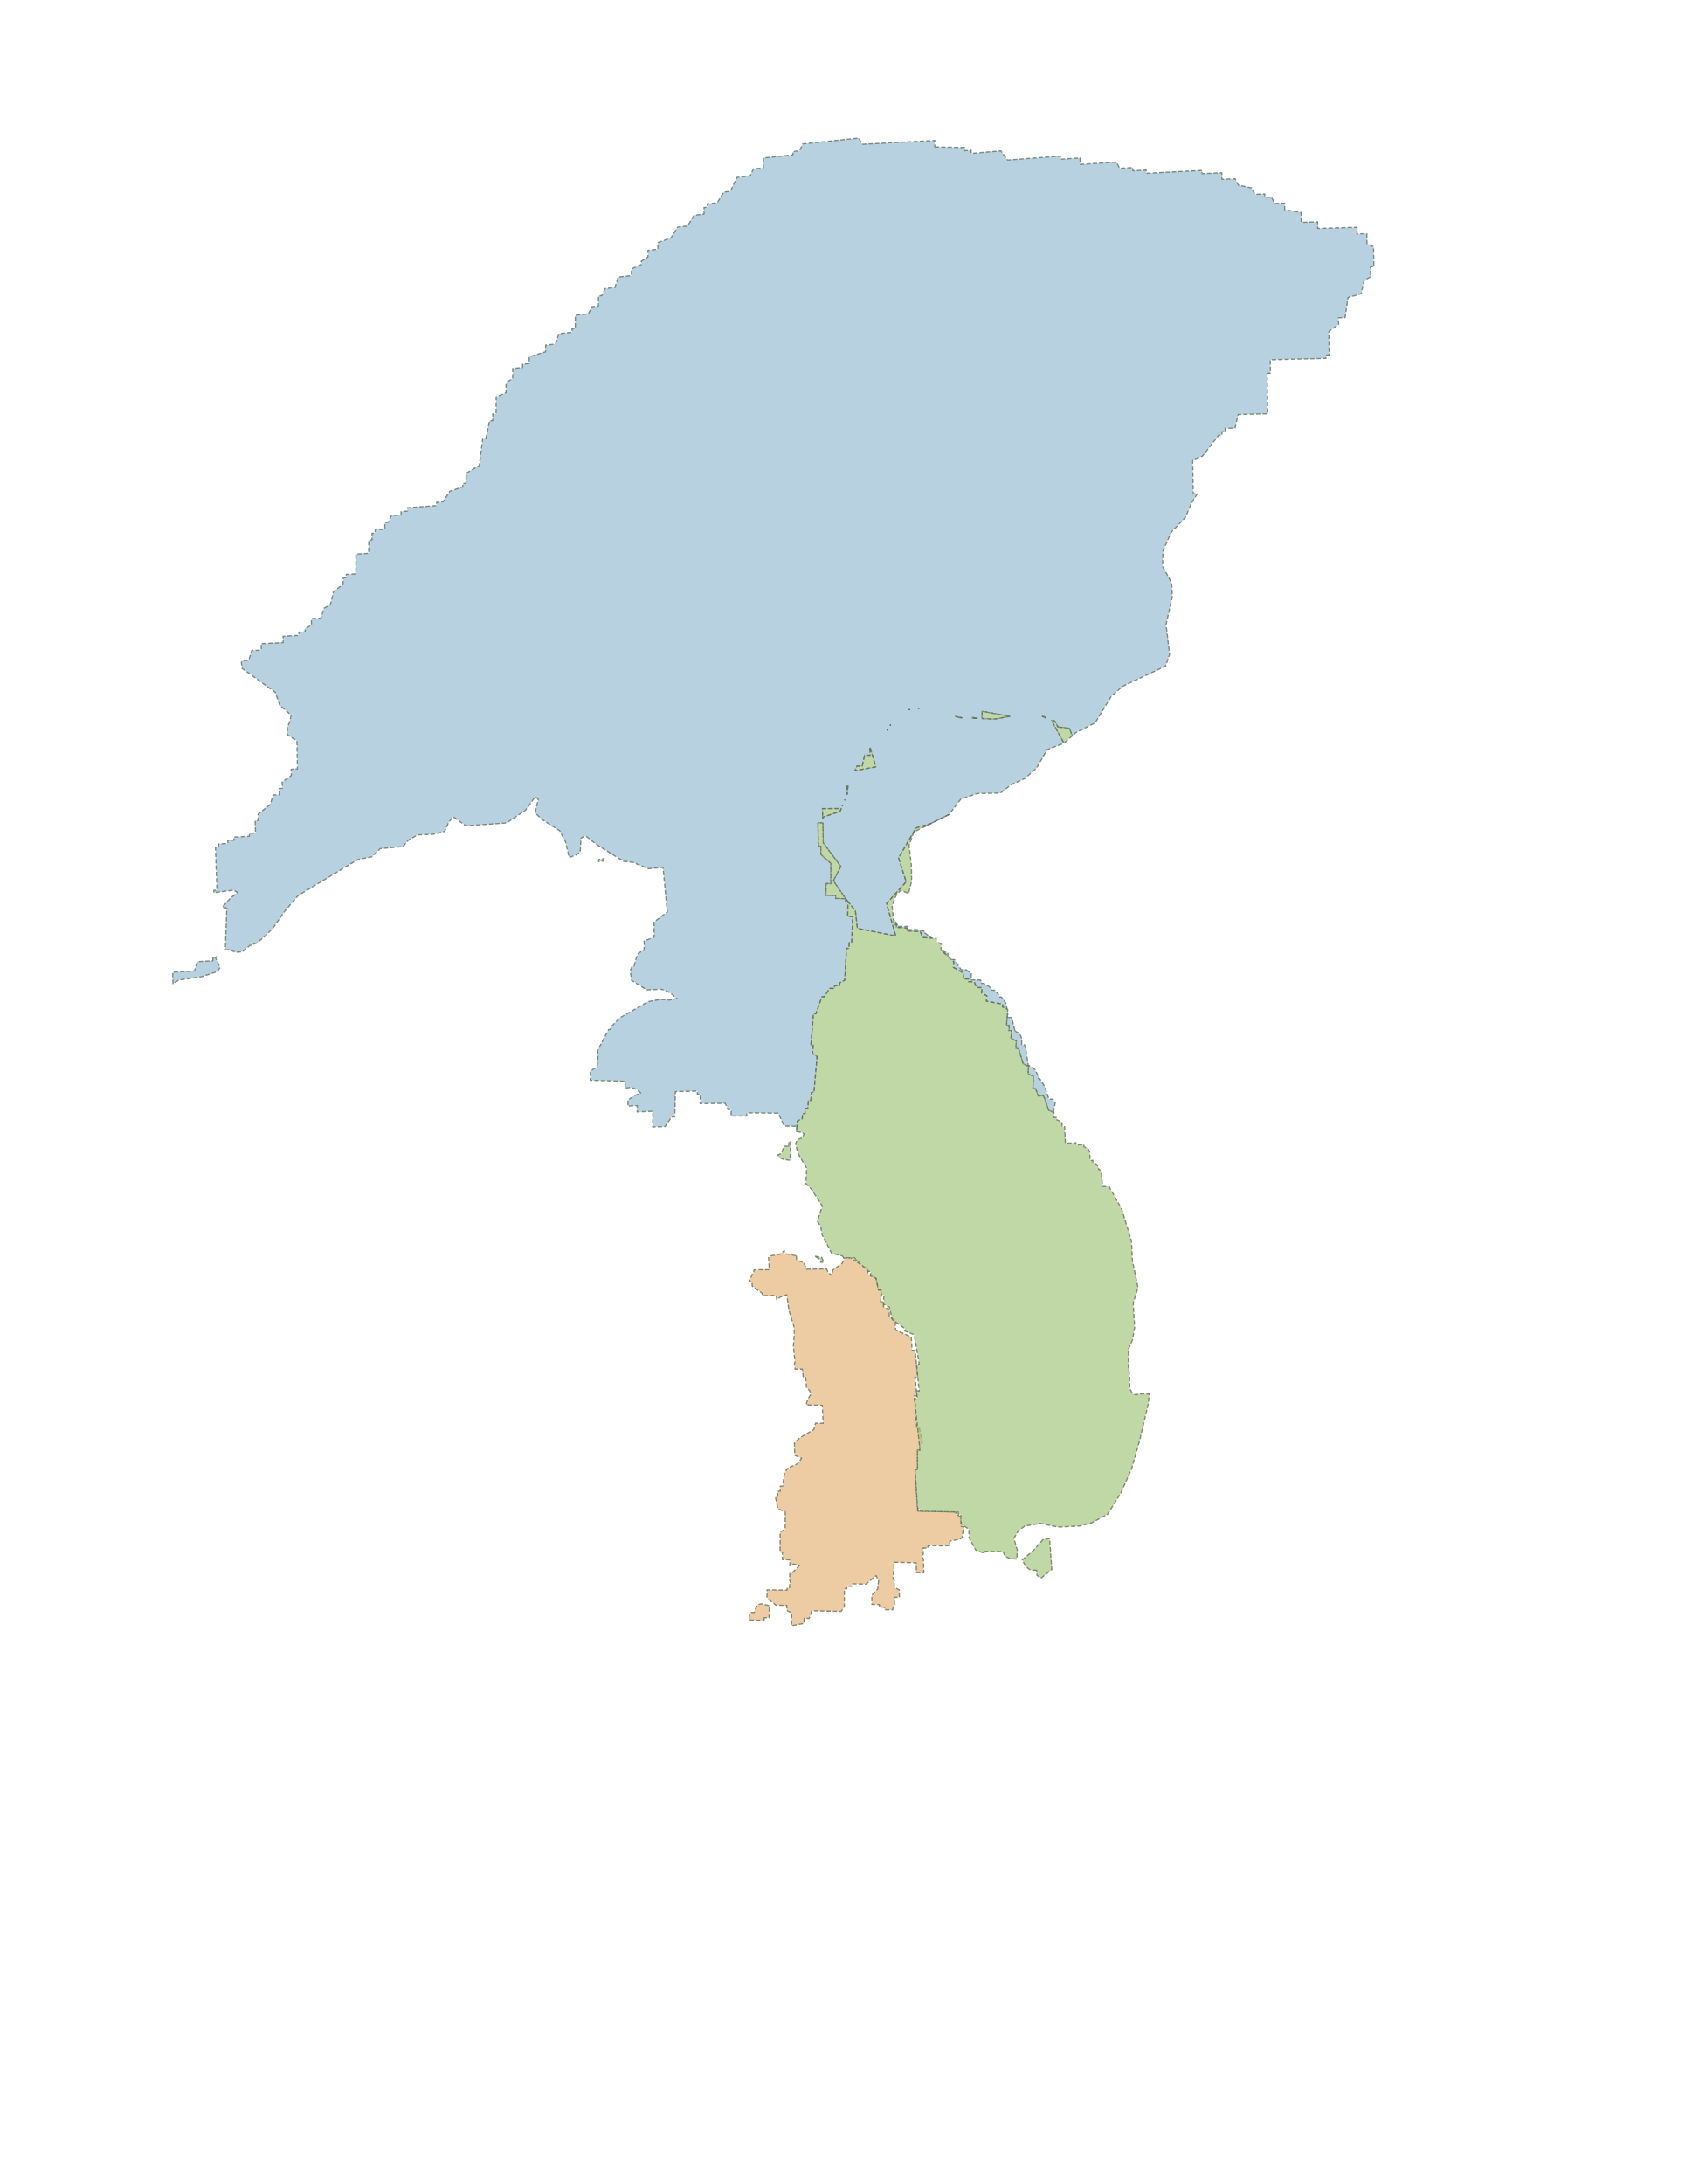
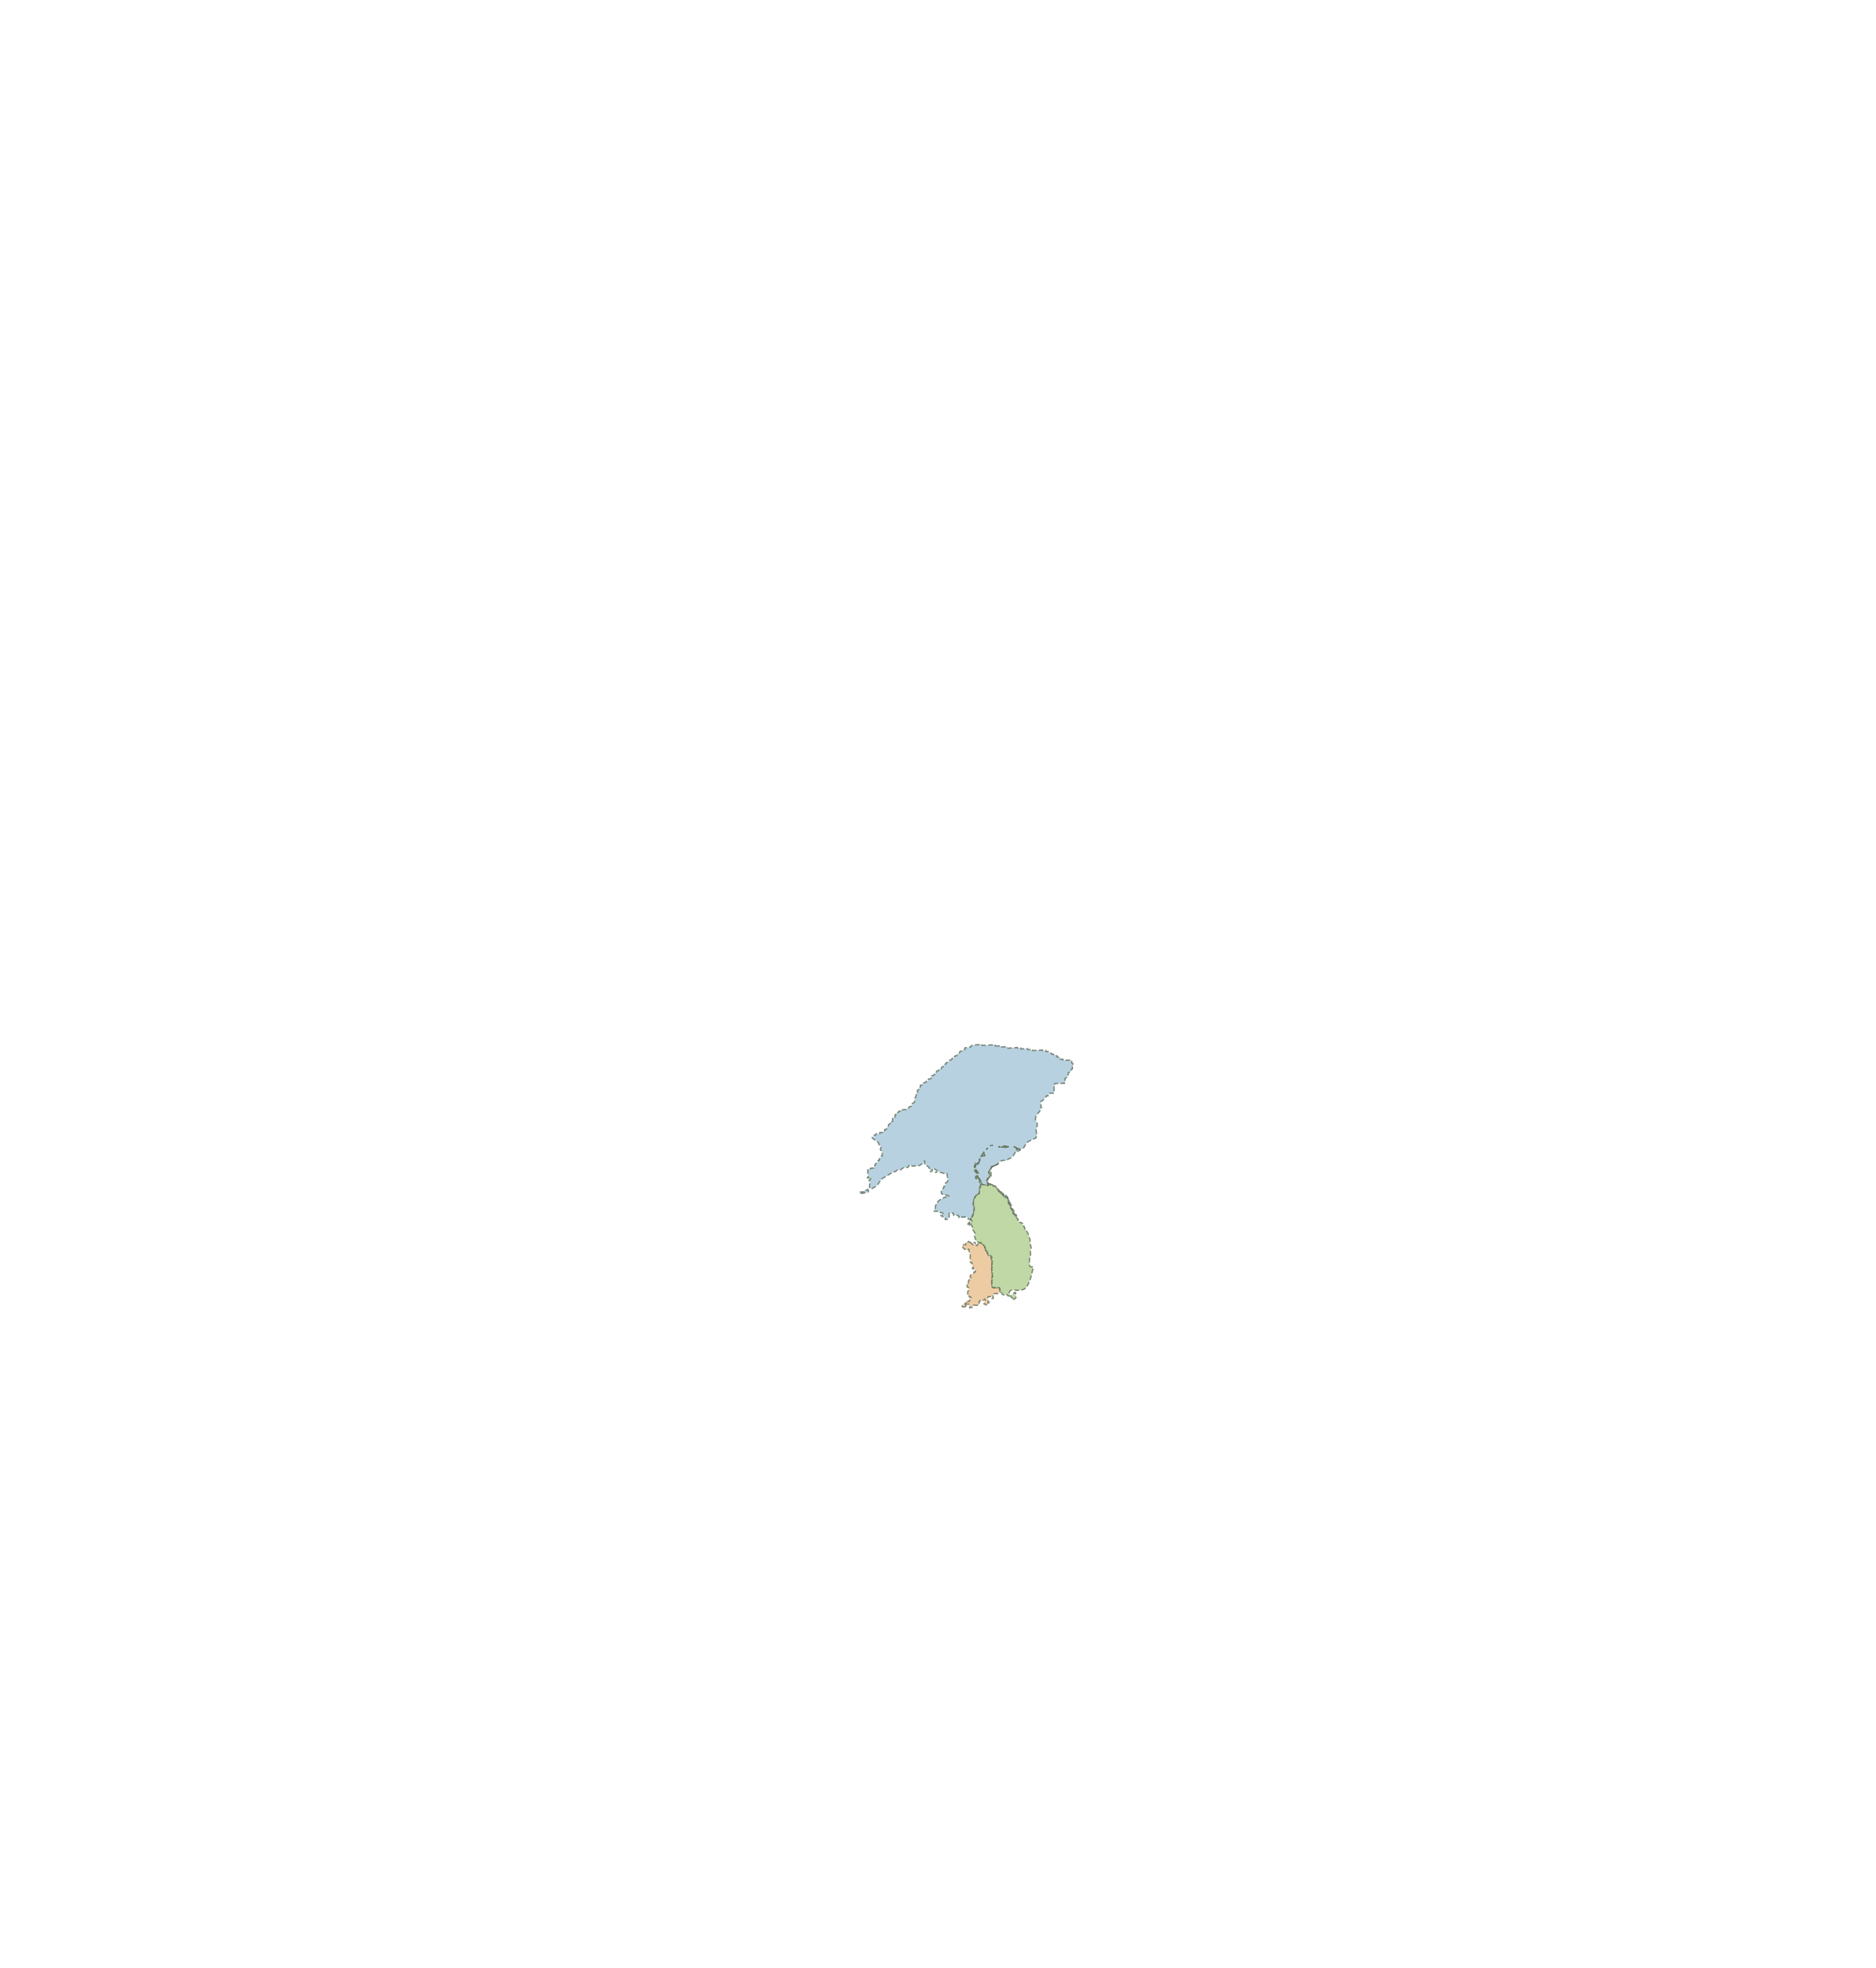
- <svg xmlns="http://www.w3.org/2000/svg" viewBox="0 0 1600 2048.36" width="1600" height="2048.36">
+ <svg xmlns="http://www.w3.org/2000/svg" viewBox="0 0 1600 1678.68" width="1600" height="1678.68">
  <defs />
-   <path d="M876.85,137.80L904.72,138.31L904.74,141.37L910.93,140.82L910.95,143.87L938.79,141.50L945.05,150.13L994.54,146.33L994.57,149.38L1013.11,148.08L1013.17,154.18L1047.16,151.97L1050.31,157.89L1062.67,157.15L1062.70,160.21L1075.05,159.50L1075.09,162.56L1127.54,159.84L1127.57,162.91L1146.06,162.05L1146.14,168.19L1158.46,167.65L1161.61,173.68L1173.97,176.25L1177.12,182.29L1186.36,181.93L1186.39,185.02L1192.55,184.78L1195.70,190.85L1204.93,190.51L1205.01,196.70L1220.42,199.26L1220.53,208.56L1235.90,208.06L1235.98,214.28L1272.82,213.16L1272.89,219.39L1282.09,219.13L1282.21,228.49L1288.38,231.45L1288.62,250.21L1285.55,250.29L1285.67,259.68L1279.58,262.97L1276.68,275.59L1264.45,279.04L1261.63,297.95L1255.49,298.10L1255.57,304.39L1246.45,310.90L1246.74,332.95L1243.68,333.02L1243.72,336.17L1191.46,337.49L1191.64,350.08L1188.56,350.16L1189.09,388.08L1161.37,388.78L1158.47,401.53L1149.21,401.77L1149.26,404.94L1146.17,405.02L1146.22,408.20L1143.13,408.28L1127.98,427.76L1118.75,431.20L1119.23,463.11L1123.09,463.02L1117.60,471.83L1111.87,485.34L1098.63,499.14L1090.91,516.46L1090.47,531.30L1098.92,546.43L1099.68,559.32L1093.75,585.75L1097.05,613.74L1093.37,624.68L1052.81,643.78L1042.22,653.28L1027.28,677.97L1009.13,687.14L1005.67,690.22L1003.20,683.13L992.25,681.83L989.27,676.25L986.40,675.83L998.04,697.01L982.22,703.12L972.22,720.42L961.24,730.19L948.19,736.14L938.43,743.79L916.56,744.27L901.14,749.60L890.16,763.94L872.97,772.48L859.19,776.56L842.84,804.66L850.01,826.99L831.62,847.44L840.25,877.85L804.16,870.67L802.31,854.16L795.43,845.69L795.11,859.37L799.80,859.54L798.92,884.13L796.58,884.05L796.34,889.50L794.02,889.42L792.42,919.31L787.65,921.87L787.48,924.57L782.91,924.42L782.73,927.13L778.20,926.97L773.15,934.92L770.91,934.84L765.27,950.82L763.05,950.73L760.66,980.01L762.88,980.11L762.20,988.02L766.44,990.83L763.49,1024.59L761.24,1024.49L760.59,1032.14L758.35,1032.02L757.73,1039.60L755.50,1039.48L755.10,1044.48L752.87,1044.35L752.49,1049.32L747.89,1051.52L747.24,1060.97L747.39,1056.39L737.06,1056.15L735.00,1055.10L730.01,1044.06L700.46,1043.73L700.35,1046.71L685.66,1046.69L685.86,1040.74L682.93,1040.75L680.21,1034.82L656.69,1035.11L657.00,1026.20L654.05,1026.26L654.16,1023.29L633.51,1023.84L632.88,1047.49L629.94,1047.58L623.91,1056.60L612.18,1056.99L612.42,1042.27L597.68,1042.87L597.78,1037.00L588.92,1037.41L589.01,1031.70L595.11,1027.68L601.01,1025.01L596.61,1021.55L591.73,1019.85L586.27,1020.51L586.39,1014.11L553.65,1013.14L553.75,1004.71L559.95,1000.24L560.85,991.58L560.61,985.02L570.87,965.56L572.38,965.45L572.95,963.36L581.23,954.71L607.96,939.37L619.62,937.25L628.06,937.85L634.98,936.42L627.72,930.55L620.60,927.85L606.78,928.40L592.42,919.55L591.52,912.87L591.57,909.31L593.01,906.24L594.72,906.10L596.96,897.86L598.82,893.92L604.14,891.04L604.19,882.50L613.53,878.89L613.45,864.75L625.90,855.25L621.90,813.49L608.29,814.75L593.66,808.78L584.84,807.80L559.21,791.82L549.00,783.75L544.98,786.13L544.25,798.94L540.60,801.78L533.88,804.25L530.50,789.65L524.96,779.08L508.01,768.31L501.92,762.37L504.84,749.52L502.07,747.30L492.96,759.88L475.12,771.84L436.98,774.51L424.92,766.01L420.55,771.87L417.18,779.72L407.18,782.34L391.52,783.05L382.78,788.22L378.10,794.00L356.66,795.88L348.79,803.56L335.45,806.30L279.71,839.85L267.59,853.94L256.10,870.38L248.02,878.64L240.81,884.42L234.22,886.78L227.79,892.47L221.26,893.19L214.60,890.60L211.34,890.99L212.75,851.68L208.40,850.84L216.03,842.50L222.73,836.94L219.08,834.90L200.59,837.17L200.52,835.03L203.44,834.89L202.12,794.52L205.03,794.38L204.94,791.49L213.69,791.09L213.60,788.20L219.43,787.93L219.34,785.04L233.92,784.37L233.83,781.47L239.66,781.20L239.31,769.62L242.23,769.49L242.06,763.69L253.48,754.45L256.17,745.59L262.01,745.32L261.86,739.50L264.78,739.36L264.63,733.53L273.26,727.29L273.13,721.44L278.97,721.18L278.45,694.72L269.56,689.21L269.45,682.14L271.87,676.65L273.10,670.60L262.48,661.76L258.25,649.33L227.18,626.91L226.40,621.21L227.44,619.54L233.32,619.27L236.16,610.12L245.00,609.71L244.94,603.69L265.58,602.72L265.54,596.68L280.30,595.95L280.29,592.93L286.20,592.63L286.19,589.60L292.10,586.27L292.08,580.20L300.97,579.74L303.93,570.45L309.87,567.08L312.85,554.70L321.80,548.07L321.81,541.94L324.79,541.77L324.80,538.70L333.77,538.17L333.84,519.70L345.83,518.96L345.89,506.60L348.90,506.41L348.93,500.22L351.94,500.03L351.96,496.93L360.99,496.33L361.03,490.13L364.04,489.93L367.10,483.51L376.16,482.88L376.18,479.77L382.23,479.34L382.25,476.22L409.54,474.20L409.57,471.08L415.65,470.61L421.83,460.75L434.06,456.63L434.09,453.50L437.15,453.25L437.23,443.85L449.53,436.54L452.82,411.14L455.88,410.86L459.08,394.86L462.14,394.59L462.20,388.29L465.26,388.01L465.39,372.27L474.62,368.26L474.69,358.81L480.85,355.08L480.92,345.63L490.14,344.74L490.16,341.58L496.31,340.98L496.35,334.68L511.76,329.99L511.79,323.69L521.04,322.75L524.17,312.98L536.50,311.70L536.52,308.55L539.60,308.23L539.66,295.63L552.00,294.32L555.12,287.70L561.29,287.04L561.32,277.60L564.41,277.27L567.52,270.64L576.79,269.64L579.90,259.88L592.26,258.52L592.27,252.24L601.55,248.08L601.56,244.94L607.74,241.12L607.75,234.86L617.03,233.83L617.04,227.57L629.40,223.06L635.59,212.99L644.87,211.96L651.05,201.91L660.33,200.87L660.33,194.64L663.42,194.29L663.42,191.18L672.70,190.15L678.88,180.13L685.06,179.44L691.23,166.34L703.60,164.98L706.68,158.45L715.96,157.44L715.94,148.15L743.77,145.15L743.76,142.07L749.95,141.41L753.02,134.91L805.60,129.45L808.72,135.27L876.81,131.69L876.85,137.80ZM977.75,671.95L980.68,673.26L980.64,672.41L977.75,671.95ZM921.16,673.91L933.29,674.35L947.20,671.87L921.22,667.14L921.16,673.91ZM912.06,673.57L916.67,673.74L912.07,672.89L912.06,673.57ZM899.95,673.13L902.19,673.21L896.42,671.96L899.95,673.13ZM861.55,664.50L861.88,664.45L861.55,664.38L861.55,664.50ZM852.82,665.68L853.29,665.62L852.83,665.55L852.82,665.68ZM835.10,680.34L835.34,679.98L835.12,679.96L835.10,680.34ZM832.15,684.71L832.33,684.45L832.16,684.43L832.15,684.71ZM811.05,708.25L808.74,718.62L803.77,718.52L801.86,722.76L821.48,719.20L816.04,700.70L816.13,708.43L811.05,708.25ZM794.45,736.92L794.65,744.92L795.37,736.93L794.45,736.92ZM792.39,750.30L792.40,750.26L792.38,750.26L792.39,750.30ZM790.13,755.65L790.15,755.61L790.13,755.61L790.13,755.65ZM771.70,767.59L771.68,766.44L787.88,760.98L789.01,758.31L771.48,758.44L771.70,767.59ZM767.69,793.37L769.96,793.36L770.09,801.48L779.34,809.70L779.37,828.80L774.79,828.72L774.73,839.64L783.88,839.84L783.85,842.58L793.13,842.86L781.68,826.12L788.65,812.61L772.20,790.65L771.80,771.80L767.23,771.87L767.69,793.37ZM795.42,845.68L793.13,842.87L793.09,845.60L795.42,845.68ZM867.99,774.95L867.40,775.24L867.41,774.88L867.99,774.95ZM842.33,868.84L851.80,868.80L851.69,871.89L859.87,871.86L867.48,873.38L867.43,874.95L873.91,879.83L865.37,879.30L863.16,873.81L850.51,873.03L850.66,870.34L840.66,869.74L840.79,867.04L838.30,866.89L838.47,862.71L839.49,862.94L842.33,868.84ZM883.52,891.82L889.14,893.70L889.04,896.91L883.52,891.82ZM906.11,909.49L911.05,912.91L910.87,918.97L919.49,919.07L920.54,920.11L920.48,922.24L922.73,922.27L928.67,925.86L930.03,928.67L932.96,928.71L936.44,932.29L936.37,935.08L939.18,935.12L941.19,937.18L943.80,941.45L944.55,946.47L940.31,944.29L940.52,941.81L925.21,939.01L925.64,933.98L920.68,931.33L921.12,926.28L915.94,926.11L913.79,920.94L908.62,920.76L908.84,918.20L903.67,918.01L904.10,912.87L894.21,907.25L894.62,902.06L892.36,899.97L895.35,899.99L901.48,909.45L906.11,909.49ZM951.97,966.96L956.37,969.19L958.39,973.92L958.28,979.73L960.90,979.79L961.93,982.20L964.51,998.82L970.89,1003.10L974.22,1010.03L974.20,1011.68L975.29,1011.71L979.86,1018.89L983.82,1030.84L987.53,1030.95L989.76,1034.45L988.07,1043.26L983.68,1041.41L978.82,1027.76L973.81,1027.93L971.43,1021.02L968.91,1021.10L969.29,1009.36L964.31,1007.13L964.63,1000.02L959.65,997.74L955.35,983.44L952.79,983.47L953.27,976.22L948.30,973.82L948.83,966.51L946.25,966.51L946.63,961.61L944.05,961.60L945.03,949.70L945.70,954.19L948.97,954.25L951.97,966.96ZM566.57,805.30L565.84,807.63L561.51,808.05L561.61,806.11L566.57,805.30ZM199.72,901.10L199.64,898.24L203.08,897.20L202.24,898.38L206.39,907.32L204.13,911.11L189.48,915.97L167.74,919.17L162.25,922.63L161.98,911.73L182.46,910.63L185.14,901.89L199.72,901.10Z" fill="#96bcd2" fill-opacity=".68" fill-rule="evenodd" stroke="#5c6957" stroke-opacity=".75" stroke-width="1.15" stroke-linejoin="round" stroke-dasharray="4 2" vector-effect="non-scaling-stroke" />
-   <path d="M746.97,1177.76L747.17,1181.99L753.95,1184.04L756.49,1190.36L775.34,1190.12L776.69,1193.31L780.37,1196.29L781.14,1191.10L789.85,1185.02L791.93,1180.43L791.35,1179.66L798.92,1179.67L798.88,1181.75L804.00,1181.78L803.95,1183.86L814.17,1190.27L813.98,1194.48L821.79,1198.94L823.88,1209.78L826.61,1209.91L826.03,1220.87L828.79,1221.04L828.62,1225.51L834.15,1228.19L834.07,1235.07L839.77,1237.93L840.10,1247.44L854.67,1253.87L855.57,1266.29L858.37,1266.63L860.91,1291.96L858.25,1291.63L860.14,1309.35L857.58,1309.03L859.85,1338.62L862.30,1338.90L865.15,1353.40L862.76,1353.16L862.87,1360.17L860.51,1359.95L860.62,1378.43L858.31,1378.27L860.72,1417.23L896.61,1418.06L896.68,1420.32L901.22,1422.60L901.65,1431.69L903.91,1431.70L902.39,1442.35L900.37,1443.53L890.93,1445.35L890.84,1449.42L885.70,1449.88L870.44,1449.63L870.51,1451.94L865.91,1451.85L866.06,1457.40L865.03,1459.73L866.20,1462.58L866.54,1475.13L859.54,1475.00L859.32,1465.66L838.47,1465.20L838.56,1472.24L837.48,1479.44L838.68,1481.81L838.77,1488.66L843.49,1491.10L843.59,1498.17L838.89,1498.07L838.97,1504.74L837.16,1509.84L829.60,1509.69L829.58,1507.33L824.87,1507.24L824.85,1504.88L817.80,1504.74L817.76,1496.10L823.23,1490.36L824.13,1482.48L821.75,1477.81L812.24,1485.74L799.04,1485.46L799.04,1487.82L794.37,1487.73L794.36,1490.09L792.02,1490.04L791.96,1506.76L789.00,1511.29L768.36,1510.92L767.42,1510.44L766.93,1510.89L761.42,1510.79L758.99,1517.88L754.30,1517.80L754.13,1522.57L742.46,1524.74L742.62,1512.85L737.97,1510.40L738.03,1505.65L727.86,1505.49L720.84,1500.02L719.41,1497.88L719.51,1491.09L738.22,1491.39L738.26,1489.02L740.59,1489.05L740.63,1485.55L742.02,1485.50L740.67,1482.18L740.74,1475.82L743.57,1474.65L749.61,1468.51L744.60,1466.84L740.83,1468.59L740.89,1462.94L733.89,1462.81L733.97,1455.69L731.63,1455.65L731.79,1436.65L736.46,1434.36L736.53,1417.73L729.55,1415.21L727.37,1403.99L727.58,1403.28L729.55,1403.32L729.54,1398.56L731.87,1398.60L731.85,1393.84L734.17,1393.89L735.73,1381.97L738.43,1377.29L740.99,1377.34L740.98,1376.02L748.38,1372.64L751.90,1367.69L745.41,1364.87L745.15,1353.21L750.52,1348.24L763.30,1340.82L765.00,1334.75L772.14,1334.93L771.28,1317.97L756.14,1317.71L757.37,1312.81L760.66,1307.40L759.43,1304.16L756.43,1301.24L755.65,1291.25L753.36,1291.25L752.63,1284.06L745.76,1284.09L745.17,1279.44L745.63,1277.12L744.19,1262.69L745.04,1250.57L744.63,1243.99L740.04,1229.16L737.95,1214.28L731.92,1216.45L728.53,1219.02L728.07,1214.91L715.11,1215.18L714.88,1212.95L705.62,1206.40L705.24,1201.97L702.56,1201.99L707.63,1190.90L721.58,1190.83L720.84,1179.53L722.93,1177.84L731.44,1176.34L735.69,1172.84L735.82,1175.67L746.97,1177.76ZM716.76,1517.22L716.72,1519.60L702.66,1519.41L702.75,1514.31L704.70,1512.29L707.47,1512.33L709.03,1507.81L710.61,1505.06L714.24,1504.19L721.63,1505.91L721.45,1517.29L716.76,1517.22Z" fill="#e7b579" fill-opacity=".68" fill-rule="evenodd" stroke="#5c6957" stroke-opacity=".75" stroke-width="1.15" stroke-linejoin="round" stroke-dasharray="4 2" vector-effect="non-scaling-stroke" />
-   <path d="M977.75,671.95L980.64,672.41L980.68,673.26L977.75,671.95ZM992.25,681.83L1003.20,683.13L1005.67,690.22L998.04,697.01L986.40,675.83L989.27,676.25L992.25,681.83ZM867.99,774.95L857.18,780.32L852.68,792.70L854.87,811.74L855.05,826.29L852.23,838.01L844.96,834.88L841.08,838.79L839.30,842.49L836.80,849.83L838.02,862.41L838.48,862.57L838.30,866.89L840.79,867.04L840.66,869.74L850.66,870.34L850.51,873.03L863.16,873.81L865.37,879.30L878.17,880.09L877.98,882.73L882.94,885.67L882.55,890.93L894.62,902.06L894.21,907.25L904.10,912.87L903.67,918.01L908.84,918.20L908.62,920.76L913.79,920.94L915.94,926.11L921.12,926.28L920.68,931.33L925.64,933.98L925.21,939.01L940.52,941.81L940.31,944.29L945.27,946.84L944.05,961.60L946.63,961.61L946.25,966.51L948.83,966.51L948.30,973.82L953.27,976.22L952.79,983.47L955.35,983.44L959.65,997.74L964.63,1000.02L964.31,1007.13L969.29,1009.36L968.91,1021.10L971.43,1021.02L973.81,1027.93L978.82,1027.76L983.68,1041.41L988.65,1043.51L988.67,1048.07L991.14,1047.97L991.16,1050.24L996.13,1052.29L996.20,1056.81L998.66,1056.70L999.32,1072.29L1009.10,1071.73L1009.23,1073.91L1016.64,1073.46L1016.77,1075.64L1019.98,1076.84L1020.86,1078.01L1022.01,1080.08L1022.59,1088.42L1025.02,1088.30L1025.19,1090.49L1028.55,1091.81L1030.40,1095.13L1030.53,1096.89L1031.36,1096.86L1033.19,1100.13L1034.11,1112.78L1040.26,1112.79L1052.16,1134.06L1061.33,1163.90L1062.20,1182.35L1067.41,1207.66L1062.95,1222.15L1064.28,1244.94L1062.31,1256.63L1058.49,1265.23L1058.35,1281.73L1059.58,1290.54L1059.70,1302.22L1062.16,1306.77L1065.74,1308.46L1067.35,1307.25L1077.96,1307.31L1077.16,1316.47L1068.74,1351.89L1061.42,1377.61L1051.48,1399.96L1038.80,1420.36L1023.64,1428.34L1012.97,1431.19L992.63,1432.22L975.73,1428.76L961.21,1431.27L955.38,1435.52L951.05,1442.77L954.22,1454.02L953.81,1462.33L947.61,1461.69L942.91,1459.85L940.91,1455.21L924.08,1454.96L924.19,1456.33L921.64,1456.21L915.26,1453.82L909.14,1442.49L908.58,1434.00L901.53,1429.41L901.13,1420.34L898.90,1420.33L898.82,1418.08L862.98,1417.31L862.96,1415.03L860.69,1414.94L858.31,1378.27L860.62,1378.43L860.51,1359.95L862.87,1360.17L857.84,1311.54L860.38,1311.86L859.63,1304.31L862.22,1304.64L859.56,1279.25L862.30,1279.60L857.43,1251.74L848.67,1248.35L848.58,1245.93L836.92,1237.66L834.21,1225.92L828.70,1223.27L829.12,1214.42L826.36,1214.27L826.61,1209.91L823.88,1209.78L821.79,1198.94L816.53,1196.66L816.74,1192.43L814.08,1192.38L801.48,1179.68L791.36,1179.67L790.04,1177.92L780.02,1175.41L771.02,1157.86L769.77,1150.18L766.50,1145.29L771.37,1131.23L760.96,1115.16L755.89,1110.10L756.62,1095.63L748.16,1081.34L746.30,1072.59L747.89,1068.66L752.63,1067.16L754.08,1063.48L752.91,1062.31L747.14,1061.28L747.89,1051.52L752.49,1049.32L752.87,1044.35L755.10,1044.48L755.50,1039.48L757.73,1039.60L758.35,1032.02L760.59,1032.14L761.24,1024.49L763.49,1024.59L766.44,990.83L762.20,988.02L762.88,980.11L760.66,980.01L763.05,950.73L765.27,950.82L770.91,934.84L773.15,934.92L778.20,926.97L782.73,927.13L782.91,924.42L787.48,924.57L787.65,921.87L792.42,919.31L794.02,889.42L796.34,889.50L796.58,884.05L798.92,884.13L799.80,859.54L795.11,859.37L795.43,845.69L802.31,854.16L804.16,870.67L840.25,877.85L831.62,847.44L850.01,826.99L842.84,804.66L859.19,776.56L872.97,772.48L890.16,763.94L867.99,774.95ZM793.13,842.87L795.42,845.68L793.09,845.60L793.13,842.87ZM783.88,839.84L774.73,839.64L774.79,828.72L779.37,828.80L779.34,809.70L770.09,801.48L769.96,793.36L767.69,793.37L767.23,771.87L771.80,771.80L772.20,790.65L788.65,812.61L781.68,826.12L793.13,842.86L783.85,842.58L783.88,839.84ZM789.01,758.31L787.88,760.98L771.68,766.44L771.70,767.59L771.48,758.44L789.01,758.31ZM790.15,755.61L790.13,755.65L790.13,755.61L790.15,755.61ZM792.40,750.26L792.39,750.30L792.38,750.26L792.40,750.26ZM795.37,736.93L794.65,744.92L794.65,744.92L794.45,736.92L795.37,736.93ZM808.74,718.62L811.05,708.25L816.13,708.43L816.04,700.70L821.48,719.20L801.86,722.76L803.77,718.52L808.74,718.62ZM832.33,684.45L832.15,684.71L832.16,684.43L832.33,684.45ZM835.34,679.98L835.10,680.34L835.12,679.96L835.34,679.98ZM853.29,665.62L852.82,665.68L852.83,665.55L853.29,665.62ZM861.88,664.45L861.55,664.50L861.55,664.38L861.88,664.45ZM899.95,673.13L896.42,671.96L902.19,673.21L899.95,673.13ZM916.67,673.74L912.06,673.57L912.07,672.89L916.67,673.74ZM947.20,671.87L933.29,674.35L921.16,673.91L921.22,667.14L947.20,671.87ZM972.28,1472.71L966.37,1472.49L962.16,1469.15L958.81,1463.01L969.48,1454.00L978.53,1443.69L984.48,1443.05L986.59,1471.98L976.51,1480.01L972.63,1477.45L972.28,1472.71ZM764.41,1178.22L770.70,1179.18L772.69,1183.86L769.86,1183.89L769.81,1181.80L764.41,1178.22ZM739.82,1075.17L740.07,1070.44L741.57,1070.54L741.08,1088.18L734.99,1087.39L730.85,1085.54L729.70,1083.22L732.97,1081.73L735.47,1074.86L739.82,1075.17Z" fill="#a4c77c" fill-opacity=".68" fill-rule="evenodd" stroke="#5c6957" stroke-opacity=".75" stroke-width="1.15" stroke-linejoin="round" stroke-dasharray="4 2" vector-effect="non-scaling-stroke" />
+   <path d="M848.83,892.12L853.32,892.20L853.32,892.70L854.32,892.61L854.32,893.10L858.81,892.72L859.81,894.11L867.79,893.50L867.79,893.99L870.78,893.78L870.79,894.76L876.27,894.40L876.77,895.36L878.76,895.24L878.77,895.73L880.76,895.62L880.76,896.11L889.21,895.67L889.22,896.17L892.20,896.03L892.21,897.02L894.20,896.93L894.70,897.90L896.69,898.32L897.20,899.29L898.69,899.23L898.70,899.73L899.69,899.69L900.20,900.67L901.68,900.61L901.70,901.61L904.18,902.02L904.20,903.52L906.67,903.44L906.69,904.44L912.62,904.26L912.63,905.27L914.12,905.22L914.13,906.73L915.13,907.21L915.17,910.23L914.67,910.24L914.69,911.76L913.71,912.29L913.24,914.32L911.27,914.88L910.82,917.92L909.83,917.95L909.84,918.96L908.37,920.01L908.42,923.56L907.93,923.57L907.93,924.08L899.51,924.29L899.54,926.32L899.05,926.33L899.13,932.44L894.66,932.56L894.20,934.61L892.71,934.65L892.71,935.16L892.22,935.17L892.22,935.68L891.73,935.70L889.29,938.84L887.80,939.39L887.88,944.53L888.50,944.52L887.61,945.94L886.69,948.11L884.56,950.34L883.31,953.13L883.24,955.52L884.60,957.96L884.73,960.03L883.77,964.29L884.30,968.80L883.71,970.56L877.18,973.64L875.47,975.17L873.06,979.15L870.14,980.62L869.58,981.12L869.18,979.98L867.42,979.77L866.94,978.87L866.48,978.80L868.35,982.22L865.80,983.20L864.19,985.99L862.42,987.56L860.32,988.52L858.75,989.75L855.22,989.83L852.74,990.69L850.97,993.00L848.20,994.38L845.98,995.03L843.35,999.56L844.50,1003.16L841.54,1006.45L842.93,1011.35L837.11,1010.19L836.82,1007.53L835.71,1006.17L835.66,1008.37L836.41,1008.40L836.27,1012.36L835.89,1012.35L835.86,1013.23L835.48,1013.21L835.22,1018.03L834.45,1018.44L834.43,1018.88L833.69,1018.85L833.66,1019.29L832.93,1019.27L832.12,1020.55L831.76,1020.53L830.85,1023.11L830.49,1023.09L830.11,1027.81L830.46,1027.83L830.35,1029.10L831.04,1029.55L830.56,1034.99L830.20,1034.98L830.10,1036.21L829.73,1036.19L829.63,1037.41L829.27,1037.39L829.21,1038.20L828.85,1038.18L828.79,1038.98L828.05,1039.33L827.94,1040.85L827.97,1040.12L826.30,1040.08L825.97,1039.91L825.17,1038.13L820.41,1038.08L820.39,1038.56L818.02,1038.55L818.06,1037.60L817.58,1037.60L817.14,1036.64L813.36,1036.69L813.40,1035.25L812.93,1035.26L812.95,1034.78L809.62,1034.87L809.52,1038.68L809.05,1038.70L808.08,1040.15L806.18,1040.21L806.22,1037.84L803.85,1037.94L803.87,1036.99L802.44,1037.06L802.45,1036.14L803.43,1035.49L804.39,1035.06L803.68,1034.50L802.89,1034.23L802.01,1034.33L802.03,1033.30L796.75,1033.15L796.77,1031.79L797.77,1031.07L797.91,1029.67L797.88,1028.62L799.53,1025.48L799.77,1025.46L799.86,1025.13L801.20,1023.73L805.51,1021.26L807.38,1020.92L808.74,1021.02L809.86,1020.79L808.69,1019.84L807.54,1019.41L805.31,1019.50L803.00,1018.07L802.86,1016.99L802.86,1016.42L803.10,1015.93L803.37,1015.90L803.73,1014.58L804.03,1013.94L804.89,1013.48L804.90,1012.10L806.40,1011.52L806.39,1009.24L808.39,1007.71L807.75,1000.98L805.56,1001.18L803.20,1000.22L801.78,1000.06L797.65,997.49L796.01,996.19L795.36,996.57L795.24,998.64L794.65,999.09L793.57,999.49L793.02,997.14L792.13,995.44L789.40,993.70L788.42,992.75L788.89,990.68L788.44,990.32L786.98,992.34L784.10,994.27L777.96,994.70L776.02,993.33L775.31,994.28L774.77,995.54L773.16,995.96L770.63,996.08L769.23,996.91L768.47,997.84L765.02,998.14L763.75,999.38L761.60,999.82L752.62,1005.23L750.67,1007.50L748.82,1010.15L747.51,1011.48L746.35,1012.41L745.29,1012.79L744.26,1013.71L743.20,1013.82L742.13,1013.40L741.61,1013.47L741.83,1007.13L741.13,1007.00L742.36,1005.66L743.44,1004.76L742.85,1004.43L739.87,1004.80L739.86,1004.45L740.33,1004.43L740.12,997.93L740.59,997.90L740.57,997.44L741.98,997.37L741.97,996.91L742.91,996.86L742.89,996.40L745.24,996.29L745.23,995.82L746.17,995.78L746.11,993.91L746.58,993.89L746.55,992.96L748.39,991.47L748.83,990.04L749.77,990.00L749.74,989.06L750.21,989.04L750.19,988.10L751.58,987.09L751.56,986.15L752.50,986.11L752.42,981.85L750.99,980.96L750.97,979.82L751.36,978.93L751.56,977.96L749.84,976.54L749.16,974.53L744.16,970.92L744.03,970.00L744.20,969.73L745.15,969.69L745.60,968.22L747.03,968.15L747.02,967.18L750.34,967.02L750.34,966.05L752.72,965.93L752.71,965.45L753.67,965.40L753.66,964.91L754.62,964.37L754.61,963.40L756.05,963.32L756.52,961.83L757.48,961.28L757.96,959.29L759.40,958.22L759.40,957.23L759.88,957.20L759.88,956.71L761.33,956.62L761.34,953.65L763.27,953.53L763.28,951.54L763.77,951.51L763.77,950.51L764.26,950.48L764.26,949.98L765.71,949.88L765.72,948.88L766.21,948.85L766.70,947.82L768.16,947.72L768.16,947.22L769.14,947.15L769.14,946.64L773.54,946.32L773.54,945.82L774.52,945.74L775.52,944.15L777.49,943.49L777.49,942.98L777.98,942.94L778.00,941.43L779.98,940.25L780.51,936.16L781.00,936.11L781.52,933.54L782.01,933.49L782.02,932.48L782.51,932.43L782.53,929.90L784.02,929.25L784.03,927.73L785.03,927.13L785.04,925.60L786.52,925.46L786.53,924.95L787.52,924.86L787.52,923.84L790.01,923.09L790.01,922.07L791.50,921.92L792.01,920.34L793.99,920.14L793.99,919.63L794.49,919.58L794.50,917.55L796.49,917.34L796.99,916.27L797.99,916.16L797.99,914.64L798.49,914.59L798.99,913.52L800.48,913.36L800.98,911.79L802.98,911.57L802.98,910.56L804.47,909.89L804.47,909.38L805.47,908.77L805.47,907.76L806.97,907.59L806.97,906.58L808.96,905.86L809.96,904.24L811.45,904.07L812.45,902.45L813.94,902.28L813.94,901.28L814.44,901.22L814.44,900.72L815.93,900.55L816.93,898.94L817.93,898.83L818.92,896.72L820.91,896.50L821.41,895.45L822.90,895.28L822.90,893.79L827.39,893.31L827.38,892.81L828.38,892.70L828.88,891.66L837.35,890.77L837.85,891.71L848.82,891.14L848.83,892.12ZM865.08,978.18L865.55,978.39L865.55,978.25L865.08,978.18ZM855.96,978.49L857.92,978.56L860.16,978.17L855.98,977.40L855.96,978.49ZM854.50,978.44L855.24,978.47L854.50,978.33L854.50,978.44ZM852.55,978.37L852.91,978.38L851.98,978.18L852.55,978.37ZM846.36,976.98L846.41,976.97L846.36,976.96L846.36,976.98ZM844.95,977.17L845.03,977.16L844.96,977.15L844.95,977.17ZM842.10,979.53L842.14,979.47L842.10,979.47L842.10,979.53ZM841.62,980.23L841.65,980.19L841.63,980.19L841.62,980.23ZM838.23,984.03L837.85,985.70L837.05,985.68L836.74,986.36L839.91,985.79L839.03,982.81L839.04,984.06L838.23,984.03ZM835.55,988.65L835.58,989.93L835.70,988.65L835.55,988.65ZM835.22,990.80L835.22,990.79L835.22,990.79L835.22,990.80ZM834.85,991.66L834.86,991.66L834.85,991.66L834.85,991.66ZM831.89,993.59L831.88,993.40L834.49,992.52L834.67,992.09L831.85,992.11L831.89,993.59ZM831.24,997.74L831.61,997.74L831.62,999.05L833.12,1000.37L833.12,1003.45L832.38,1003.44L832.37,1005.19L833.85,1005.23L833.84,1005.67L835.34,1005.71L833.49,1003.02L834.62,1000.84L831.97,997.30L831.90,994.27L831.17,994.28L831.24,997.74ZM835.71,1006.17L835.34,1005.72L835.33,1006.15L835.71,1006.17ZM847.40,994.77L847.30,994.82L847.31,994.76L847.40,994.77ZM843.26,1009.90L844.79,1009.89L844.77,1010.39L846.09,1010.39L847.32,1010.63L847.31,1010.88L848.35,1011.67L846.98,1011.58L846.62,1010.70L844.58,1010.57L844.61,1010.14L842.99,1010.04L843.02,1009.61L842.62,1009.59L842.64,1008.91L842.81,1008.95L843.26,1009.90ZM849.90,1013.60L850.81,1013.90L850.79,1014.42L849.90,1013.60ZM853.54,1016.45L854.34,1017.00L854.31,1017.98L855.70,1017.99L855.86,1018.16L855.85,1018.50L856.22,1018.51L857.17,1019.09L857.39,1019.54L857.87,1019.54L858.43,1020.12L858.42,1020.57L858.87,1020.58L859.19,1020.91L859.61,1021.60L859.73,1022.41L859.05,1022.05L859.08,1021.66L856.62,1021.20L856.69,1020.39L855.89,1019.97L855.96,1019.15L855.12,1019.13L854.78,1018.29L853.94,1018.26L853.98,1017.85L853.15,1017.82L853.22,1016.99L851.62,1016.09L851.69,1015.25L851.32,1014.92L851.81,1014.92L852.79,1016.44L853.54,1016.45ZM860.93,1025.71L861.64,1026.07L861.96,1026.83L861.94,1027.77L862.37,1027.78L862.53,1028.16L862.95,1030.84L863.98,1031.53L864.51,1032.65L864.51,1032.91L864.69,1032.92L865.42,1034.07L866.06,1036.00L866.66,1036.02L867.02,1036.58L866.74,1038.00L866.04,1037.70L865.26,1035.50L864.45,1035.53L864.06,1034.42L863.66,1034.43L863.72,1032.54L862.92,1032.18L862.97,1031.03L862.17,1030.67L861.47,1028.36L861.06,1028.37L861.14,1027.20L860.34,1026.81L860.42,1025.63L860.01,1025.63L860.07,1024.85L859.65,1024.84L859.81,1022.93L859.92,1023.65L860.44,1023.66L860.93,1025.71ZM798.84,999.66L798.72,1000.04L798.02,1000.11L798.04,999.79L798.84,999.66ZM739.73,1015.10L739.72,1014.64L740.27,1014.47L740.14,1014.66L740.81,1016.10L740.44,1016.71L738.08,1017.49L734.58,1018.01L733.70,1018.57L733.65,1016.81L736.95,1016.63L737.38,1015.22L739.73,1015.10Z" fill="#96bcd2" fill-opacity=".68" fill-rule="evenodd" stroke="#5c6957" stroke-opacity=".75" stroke-width="1.15" stroke-linejoin="round" stroke-dasharray="4 2" vector-effect="non-scaling-stroke" />
+   <path d="M827.90,1059.67L827.93,1060.35L829.03,1060.68L829.43,1061.70L832.47,1061.66L832.69,1062.17L833.28,1062.65L833.41,1061.82L834.81,1060.84L835.14,1060.10L835.05,1059.98L836.27,1059.98L836.26,1060.31L837.09,1060.32L837.08,1060.65L838.73,1061.69L838.70,1062.36L839.95,1063.08L840.29,1064.83L840.73,1064.85L840.64,1066.62L841.08,1066.64L841.06,1067.36L841.95,1067.79L841.93,1068.90L842.85,1069.36L842.90,1070.90L845.25,1071.93L845.40,1073.93L845.85,1073.99L846.26,1078.07L845.83,1078.02L846.13,1080.87L845.72,1080.82L846.09,1085.59L846.48,1085.63L846.94,1087.97L846.56,1087.93L846.57,1089.06L846.19,1089.02L846.21,1092.00L845.84,1091.97L846.23,1098.25L852.01,1098.39L852.02,1098.75L852.75,1099.12L852.82,1100.58L853.19,1100.58L852.94,1102.30L852.62,1102.49L851.09,1102.78L851.08,1103.44L850.25,1103.51L847.79,1103.47L847.80,1103.84L847.06,1103.83L847.09,1104.72L846.92,1105.10L847.11,1105.56L847.16,1107.58L846.04,1107.56L846.00,1106.05L842.64,1105.98L842.66,1107.11L842.48,1108.27L842.68,1108.66L842.69,1109.76L843.45,1110.15L843.47,1111.29L842.71,1111.28L842.72,1112.35L842.43,1113.17L841.21,1113.15L841.21,1112.77L840.45,1112.75L840.45,1112.37L839.31,1112.35L839.31,1110.96L840.19,1110.03L840.33,1108.76L839.95,1108.01L838.42,1109.29L836.29,1109.24L836.29,1109.62L835.54,1109.61L835.54,1109.99L835.16,1109.98L835.15,1112.68L834.67,1113.41L831.35,1113.35L831.20,1113.27L831.12,1113.34L830.23,1113.32L829.84,1114.47L829.08,1114.45L829.05,1115.22L827.17,1115.57L827.20,1113.66L826.45,1113.26L826.46,1112.50L824.82,1112.47L823.69,1111.59L823.46,1111.25L823.48,1110.15L826.49,1110.20L826.50,1109.82L826.87,1109.82L826.88,1109.26L827.10,1109.25L826.89,1108.72L826.90,1107.69L827.35,1107.50L828.33,1106.51L827.52,1106.24L826.91,1106.53L826.92,1105.62L825.79,1105.60L825.81,1104.45L825.43,1104.44L825.46,1101.38L826.21,1101.01L826.22,1098.33L825.09,1097.93L824.74,1096.12L824.78,1096.00L825.09,1096.01L825.09,1095.24L825.47,1095.25L825.46,1094.48L825.84,1094.49L826.09,1092.57L826.52,1091.82L826.94,1091.82L826.94,1091.61L828.13,1091.07L828.69,1090.27L827.65,1089.82L827.61,1087.94L828.47,1087.14L830.53,1085.94L830.81,1084.96L831.96,1084.99L831.82,1082.26L829.38,1082.22L829.58,1081.43L830.11,1080.56L829.91,1080.03L829.42,1079.56L829.30,1077.95L828.93,1077.95L828.81,1076.80L827.71,1076.80L827.61,1076.05L827.68,1075.68L827.45,1073.35L827.59,1071.40L827.52,1070.34L826.78,1067.95L826.45,1065.55L825.48,1065.90L824.93,1066.32L824.86,1065.65L822.77,1065.70L822.73,1065.34L821.24,1064.28L821.18,1063.57L820.75,1063.57L821.56,1061.79L823.81,1061.77L823.69,1059.96L824.03,1059.68L825.40,1059.44L826.08,1058.88L826.10,1059.33L827.90,1059.67ZM823.03,1114.36L823.03,1114.74L820.76,1114.71L820.78,1113.89L821.09,1113.57L821.54,1113.57L821.79,1112.84L822.04,1112.40L822.63,1112.26L823.82,1112.54L823.79,1114.37L823.03,1114.36Z" fill="#e7b579" fill-opacity=".68" fill-rule="evenodd" stroke="#5c6957" stroke-opacity=".75" stroke-width="1.15" stroke-linejoin="round" stroke-dasharray="4 2" vector-effect="non-scaling-stroke" />
+   <path d="M865.08,978.18L865.55,978.25L865.55,978.39L865.08,978.18ZM867.42,979.77L869.18,979.98L869.58,981.12L868.35,982.22L866.48,978.80L866.94,978.87L867.42,979.77ZM847.40,994.77L845.66,995.64L844.93,997.63L845.28,1000.70L845.31,1003.04L844.86,1004.93L843.69,1004.43L843.06,1005.06L842.78,1005.65L842.37,1006.84L842.57,1008.86L842.64,1008.89L842.62,1009.59L843.02,1009.61L842.99,1010.04L844.61,1010.14L844.58,1010.57L846.62,1010.70L846.98,1011.58L849.04,1011.71L849.01,1012.14L849.81,1012.61L849.74,1013.46L851.69,1015.25L851.62,1016.09L853.22,1016.99L853.15,1017.82L853.98,1017.85L853.94,1018.26L854.78,1018.29L855.12,1019.13L855.96,1019.15L855.89,1019.97L856.69,1020.39L856.62,1021.20L859.08,1021.66L859.05,1022.05L859.85,1022.47L859.65,1024.84L860.07,1024.85L860.01,1025.63L860.42,1025.63L860.34,1026.81L861.14,1027.20L861.06,1028.37L861.47,1028.36L862.17,1030.67L862.97,1031.03L862.92,1032.18L863.72,1032.54L863.66,1034.43L864.06,1034.42L864.45,1035.53L865.26,1035.50L866.04,1037.70L866.84,1038.04L866.84,1038.78L867.24,1038.76L867.24,1039.12L868.04,1039.46L868.05,1040.18L868.45,1040.17L868.56,1042.68L870.13,1042.59L870.15,1042.94L871.35,1042.87L871.37,1043.22L871.89,1043.41L872.03,1043.60L872.21,1043.93L872.31,1045.28L872.70,1045.26L872.72,1045.61L873.27,1045.82L873.56,1046.36L873.58,1046.64L873.72,1046.64L874.01,1047.16L874.16,1049.20L875.15,1049.20L877.07,1052.63L878.55,1057.44L878.69,1060.41L879.53,1064.49L878.81,1066.82L879.02,1070.49L878.70,1072.38L878.09,1073.76L878.07,1076.42L878.27,1077.84L878.28,1079.72L878.68,1080.45L879.26,1080.73L879.52,1080.53L881.23,1080.54L881.10,1082.02L879.74,1087.72L878.56,1091.87L876.96,1095.47L874.92,1098.75L872.48,1100.04L870.76,1100.50L867.48,1100.67L864.76,1100.11L862.42,1100.51L861.48,1101.20L860.78,1102.37L861.29,1104.18L861.23,1105.52L860.23,1105.41L859.47,1105.12L859.15,1104.37L856.44,1104.33L856.45,1104.55L856.04,1104.53L855.01,1104.15L854.03,1102.32L853.94,1100.95L852.80,1100.21L852.74,1098.75L852.38,1098.75L852.37,1098.39L846.59,1098.26L846.59,1097.90L846.22,1097.88L845.84,1091.97L846.21,1092.00L846.19,1089.02L846.57,1089.06L845.76,1081.22L846.17,1081.27L846.05,1080.06L846.47,1080.11L846.04,1076.02L846.48,1076.08L845.70,1071.59L844.29,1071.04L844.27,1070.65L842.39,1069.32L841.96,1067.43L841.07,1067.00L841.14,1065.58L840.69,1065.55L840.73,1064.85L840.29,1064.83L839.95,1063.08L839.11,1062.71L839.14,1062.03L838.71,1062.02L836.68,1059.98L835.05,1059.98L834.84,1059.70L833.23,1059.29L831.78,1056.46L831.57,1055.23L831.05,1054.44L831.83,1052.17L830.15,1049.58L829.34,1048.77L829.45,1046.44L828.09,1044.14L827.79,1042.73L828.05,1042.09L828.81,1041.85L829.05,1041.26L828.86,1041.07L827.93,1040.90L828.05,1039.33L828.79,1038.98L828.85,1038.18L829.21,1038.20L829.27,1037.39L829.63,1037.41L829.73,1036.19L830.10,1036.21L830.20,1034.98L830.56,1034.99L831.04,1029.55L830.35,1029.10L830.46,1027.83L830.11,1027.81L830.49,1023.09L830.85,1023.11L831.76,1020.53L832.12,1020.55L832.93,1019.27L833.66,1019.29L833.69,1018.85L834.43,1018.88L834.45,1018.44L835.22,1018.03L835.48,1013.21L835.86,1013.23L835.89,1012.35L836.27,1012.36L836.41,1008.40L835.66,1008.37L835.71,1006.17L836.82,1007.53L837.11,1010.19L842.93,1011.35L841.54,1006.45L844.50,1003.16L843.35,999.56L845.98,995.03L848.20,994.38L850.97,993.00L847.40,994.77ZM835.34,1005.72L835.71,1006.17L835.33,1006.15L835.34,1005.72ZM833.85,1005.23L832.37,1005.19L832.38,1003.44L833.12,1003.45L833.12,1000.37L831.62,999.05L831.61,997.74L831.24,997.74L831.17,994.28L831.90,994.27L831.97,997.30L834.62,1000.84L833.49,1003.02L835.34,1005.71L833.84,1005.67L833.85,1005.23ZM834.67,992.09L834.49,992.52L831.88,993.40L831.89,993.59L831.85,992.11L834.67,992.09ZM834.86,991.66L834.85,991.66L834.85,991.66L834.86,991.66ZM835.22,990.79L835.22,990.80L835.22,990.79L835.22,990.79ZM835.70,988.65L835.58,989.93L835.58,989.93L835.55,988.65L835.70,988.65ZM837.85,985.70L838.23,984.03L839.04,984.06L839.03,982.81L839.91,985.79L836.74,986.36L837.05,985.68L837.85,985.70ZM841.65,980.19L841.62,980.23L841.63,980.19L841.65,980.19ZM842.14,979.47L842.10,979.53L842.10,979.47L842.14,979.47ZM845.03,977.16L844.95,977.17L844.96,977.15L845.03,977.16ZM846.41,976.97L846.36,976.98L846.36,976.96L846.41,976.97ZM852.55,978.37L851.98,978.18L852.91,978.38L852.55,978.37ZM855.24,978.47L854.50,978.44L854.50,978.33L855.24,978.47ZM860.16,978.17L857.92,978.56L855.96,978.49L855.98,977.40L860.16,978.17ZM864.20,1107.19L863.25,1107.15L862.57,1106.62L862.03,1105.63L863.75,1104.17L865.21,1102.51L866.17,1102.41L866.51,1107.07L864.88,1108.37L864.26,1107.95L864.20,1107.19ZM830.71,1059.74L831.72,1059.90L832.04,1060.65L831.59,1060.66L831.58,1060.32L830.71,1059.74ZM826.75,1043.14L826.79,1042.38L827.03,1042.40L826.95,1045.24L825.97,1045.11L825.30,1044.81L825.12,1044.44L825.65,1044.20L826.05,1043.09L826.75,1043.14Z" fill="#a4c77c" fill-opacity=".68" fill-rule="evenodd" stroke="#5c6957" stroke-opacity=".75" stroke-width="1.15" stroke-linejoin="round" stroke-dasharray="4 2" vector-effect="non-scaling-stroke" />
</svg>
